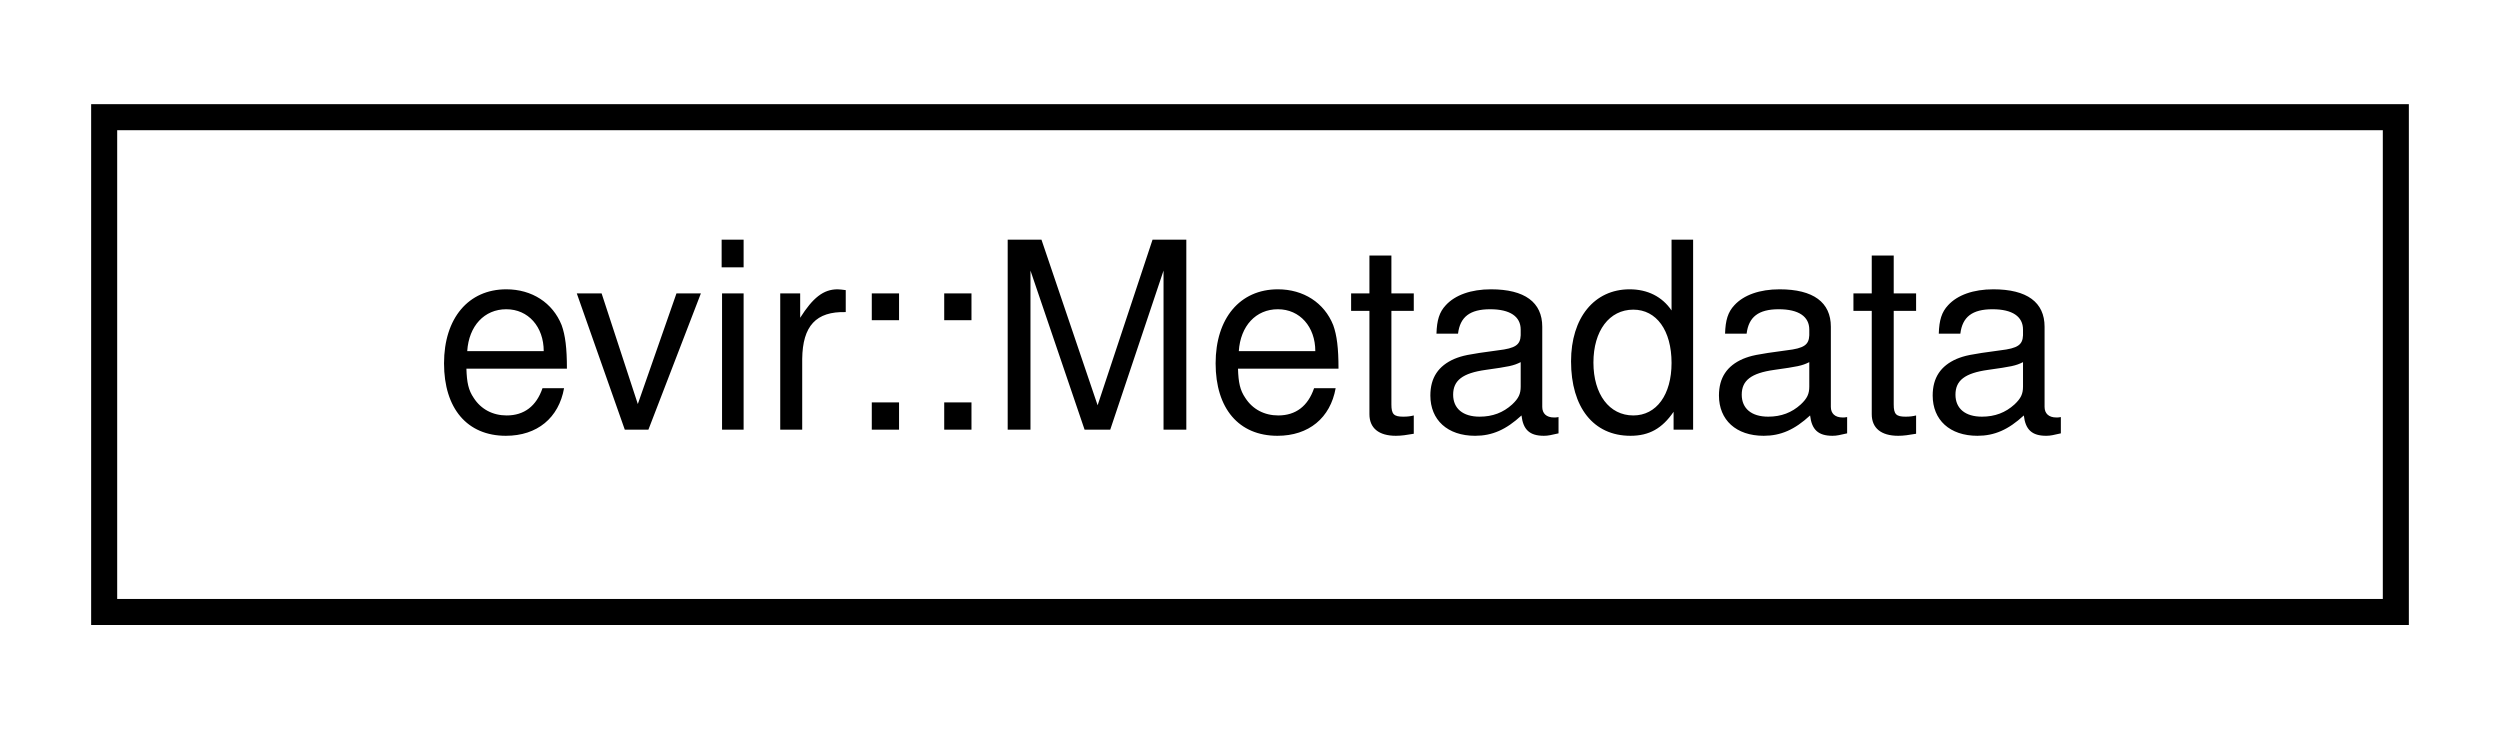
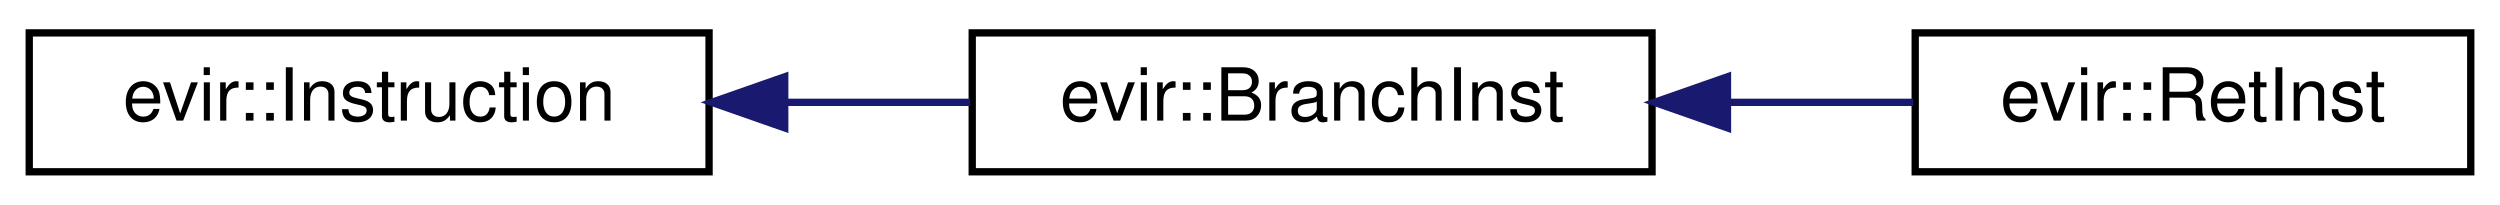
- <svg xmlns="http://www.w3.org/2000/svg" xmlns:xlink="http://www.w3.org/1999/xlink" width="96pt" height="28pt" viewBox="0.00 0.00 96.00 28.00">
+ <svg xmlns="http://www.w3.org/2000/svg" xmlns:xlink="http://www.w3.org/1999/xlink" width="342pt" height="28pt" viewBox="0.00 0.00 342.00 28.00">
  <g id="graph0" class="graph" transform="scale(1 1) rotate(0) translate(4 24)">
    <g id="node1" class="node">
      <g id="a_node1">
-         <a xlink:href="classevir_1_1Metadata.html" target="_top" xlink:title="A class defining the metadata of a Module.">
-           <polygon fill="none" stroke="black" points="0,-0.5 0,-19.5 88,-19.5 88,-0.5 0,-0.5" />
-           <text text-anchor="middle" x="44" y="-7.5" font-family="Helvetica,sans-Serif" font-size="10.00">evir::Metadata</text>
+         <a xlink:href="classevir_1_1Instruction.html" target="_top" xlink:title=" ">
+           <polygon fill="none" stroke="black" points="0,-0.5 0,-19.5 93,-19.5 93,-0.5 0,-0.5" />
+           <text text-anchor="middle" x="46.5" y="-7.5" font-family="Helvetica,sans-Serif" font-size="10.00">evir::Instruction</text>
        </a>
      </g>
    </g>
+     <g id="node2" class="node">
+       <g id="a_node2">
+         <a xlink:href="classevir_1_1BranchInst.html" target="_top" xlink:title=" ">
+           <polygon fill="none" stroke="black" points="129,-0.5 129,-19.5 222,-19.5 222,-0.5 129,-0.5" />
+           <text text-anchor="middle" x="175.5" y="-7.5" font-family="Helvetica,sans-Serif" font-size="10.00">evir::BranchInst</text>
+         </a>
+       </g>
+     </g>
+     <g id="edge1" class="edge">
+       <path fill="none" stroke="midnightblue" d="M103.5,-10C111.93,-10 120.54,-10 128.72,-10" />
+       <polygon fill="midnightblue" stroke="midnightblue" points="103.35,-6.5 93.35,-10 103.35,-13.5 103.35,-6.5" />
+     </g>
+     <g id="node3" class="node">
+       <g id="a_node3">
+         <a xlink:href="classevir_1_1RetInst.html" target="_top" xlink:title=" ">
+           <polygon fill="none" stroke="black" points="258,-0.5 258,-19.5 334,-19.5 334,-0.5 258,-0.5" />
+           <text text-anchor="middle" x="296" y="-7.5" font-family="Helvetica,sans-Serif" font-size="10.00">evir::RetInst</text>
+         </a>
+       </g>
+     </g>
+     <g id="edge2" class="edge">
+       <path fill="none" stroke="midnightblue" d="M232.34,-10C240.95,-10 249.66,-10 257.74,-10" />
+       <polygon fill="midnightblue" stroke="midnightblue" points="232.32,-6.5 222.32,-10 232.32,-13.5 232.32,-6.5" />
+     </g>
  </g>
</svg>
